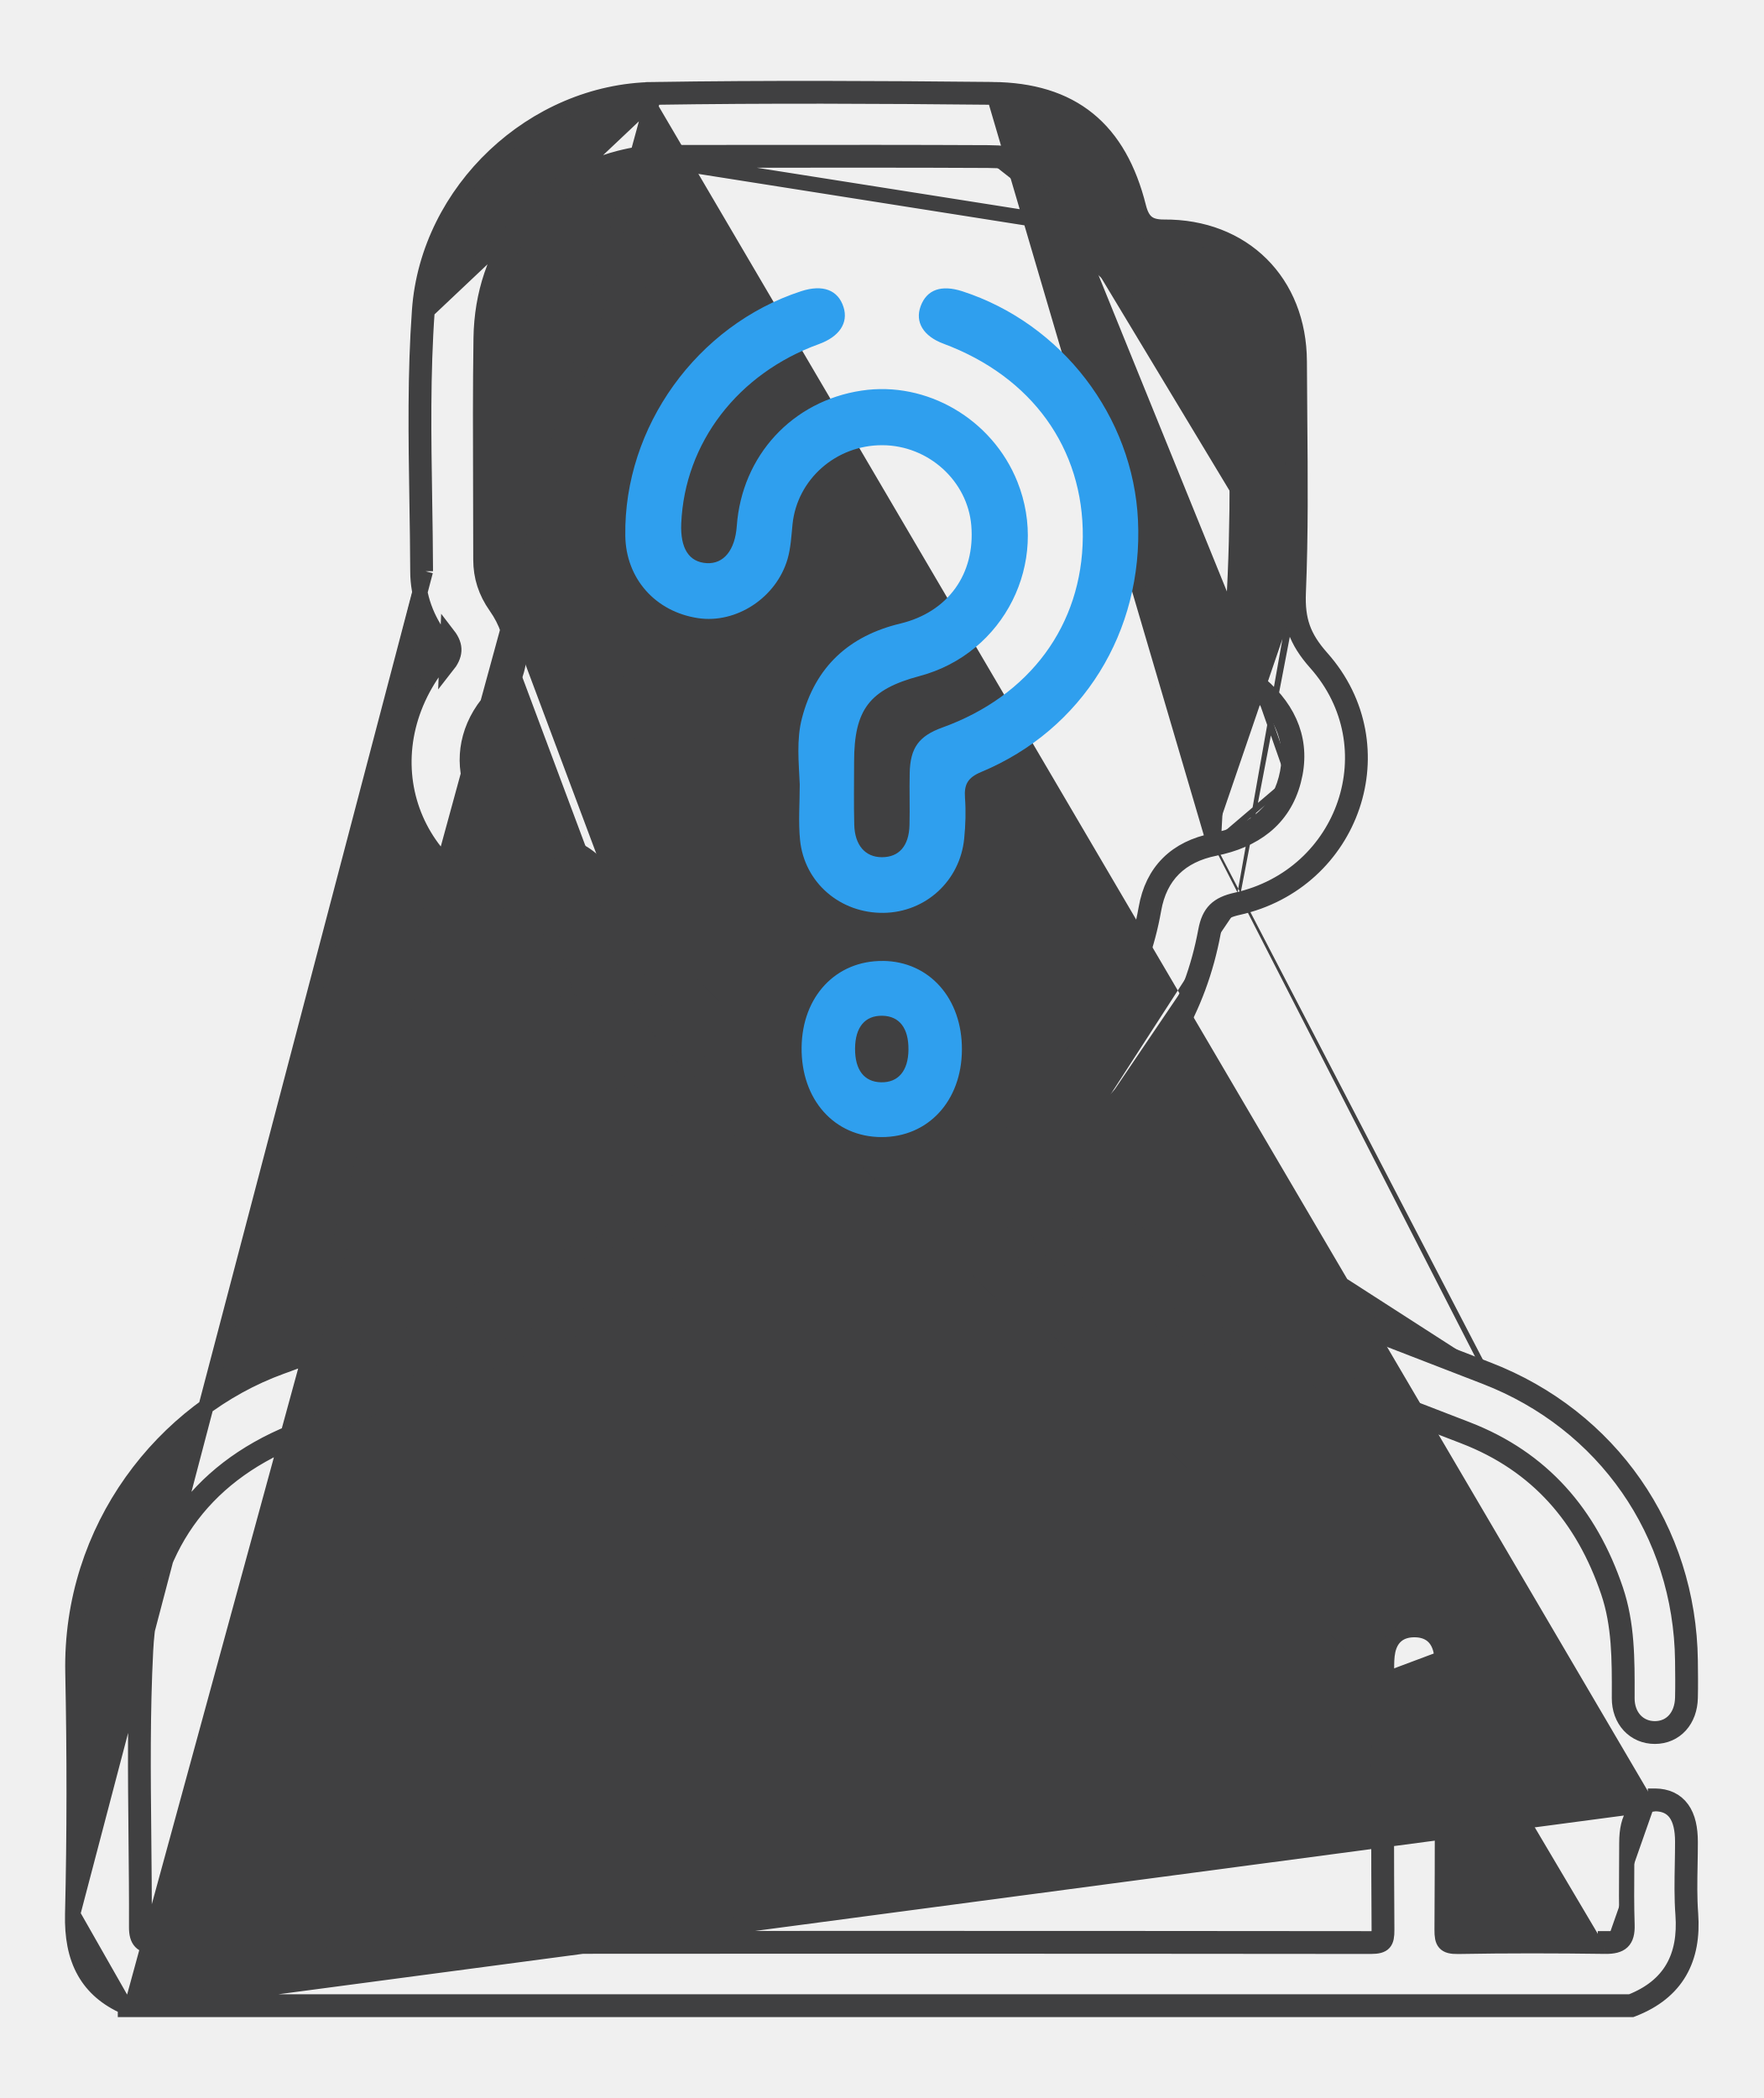
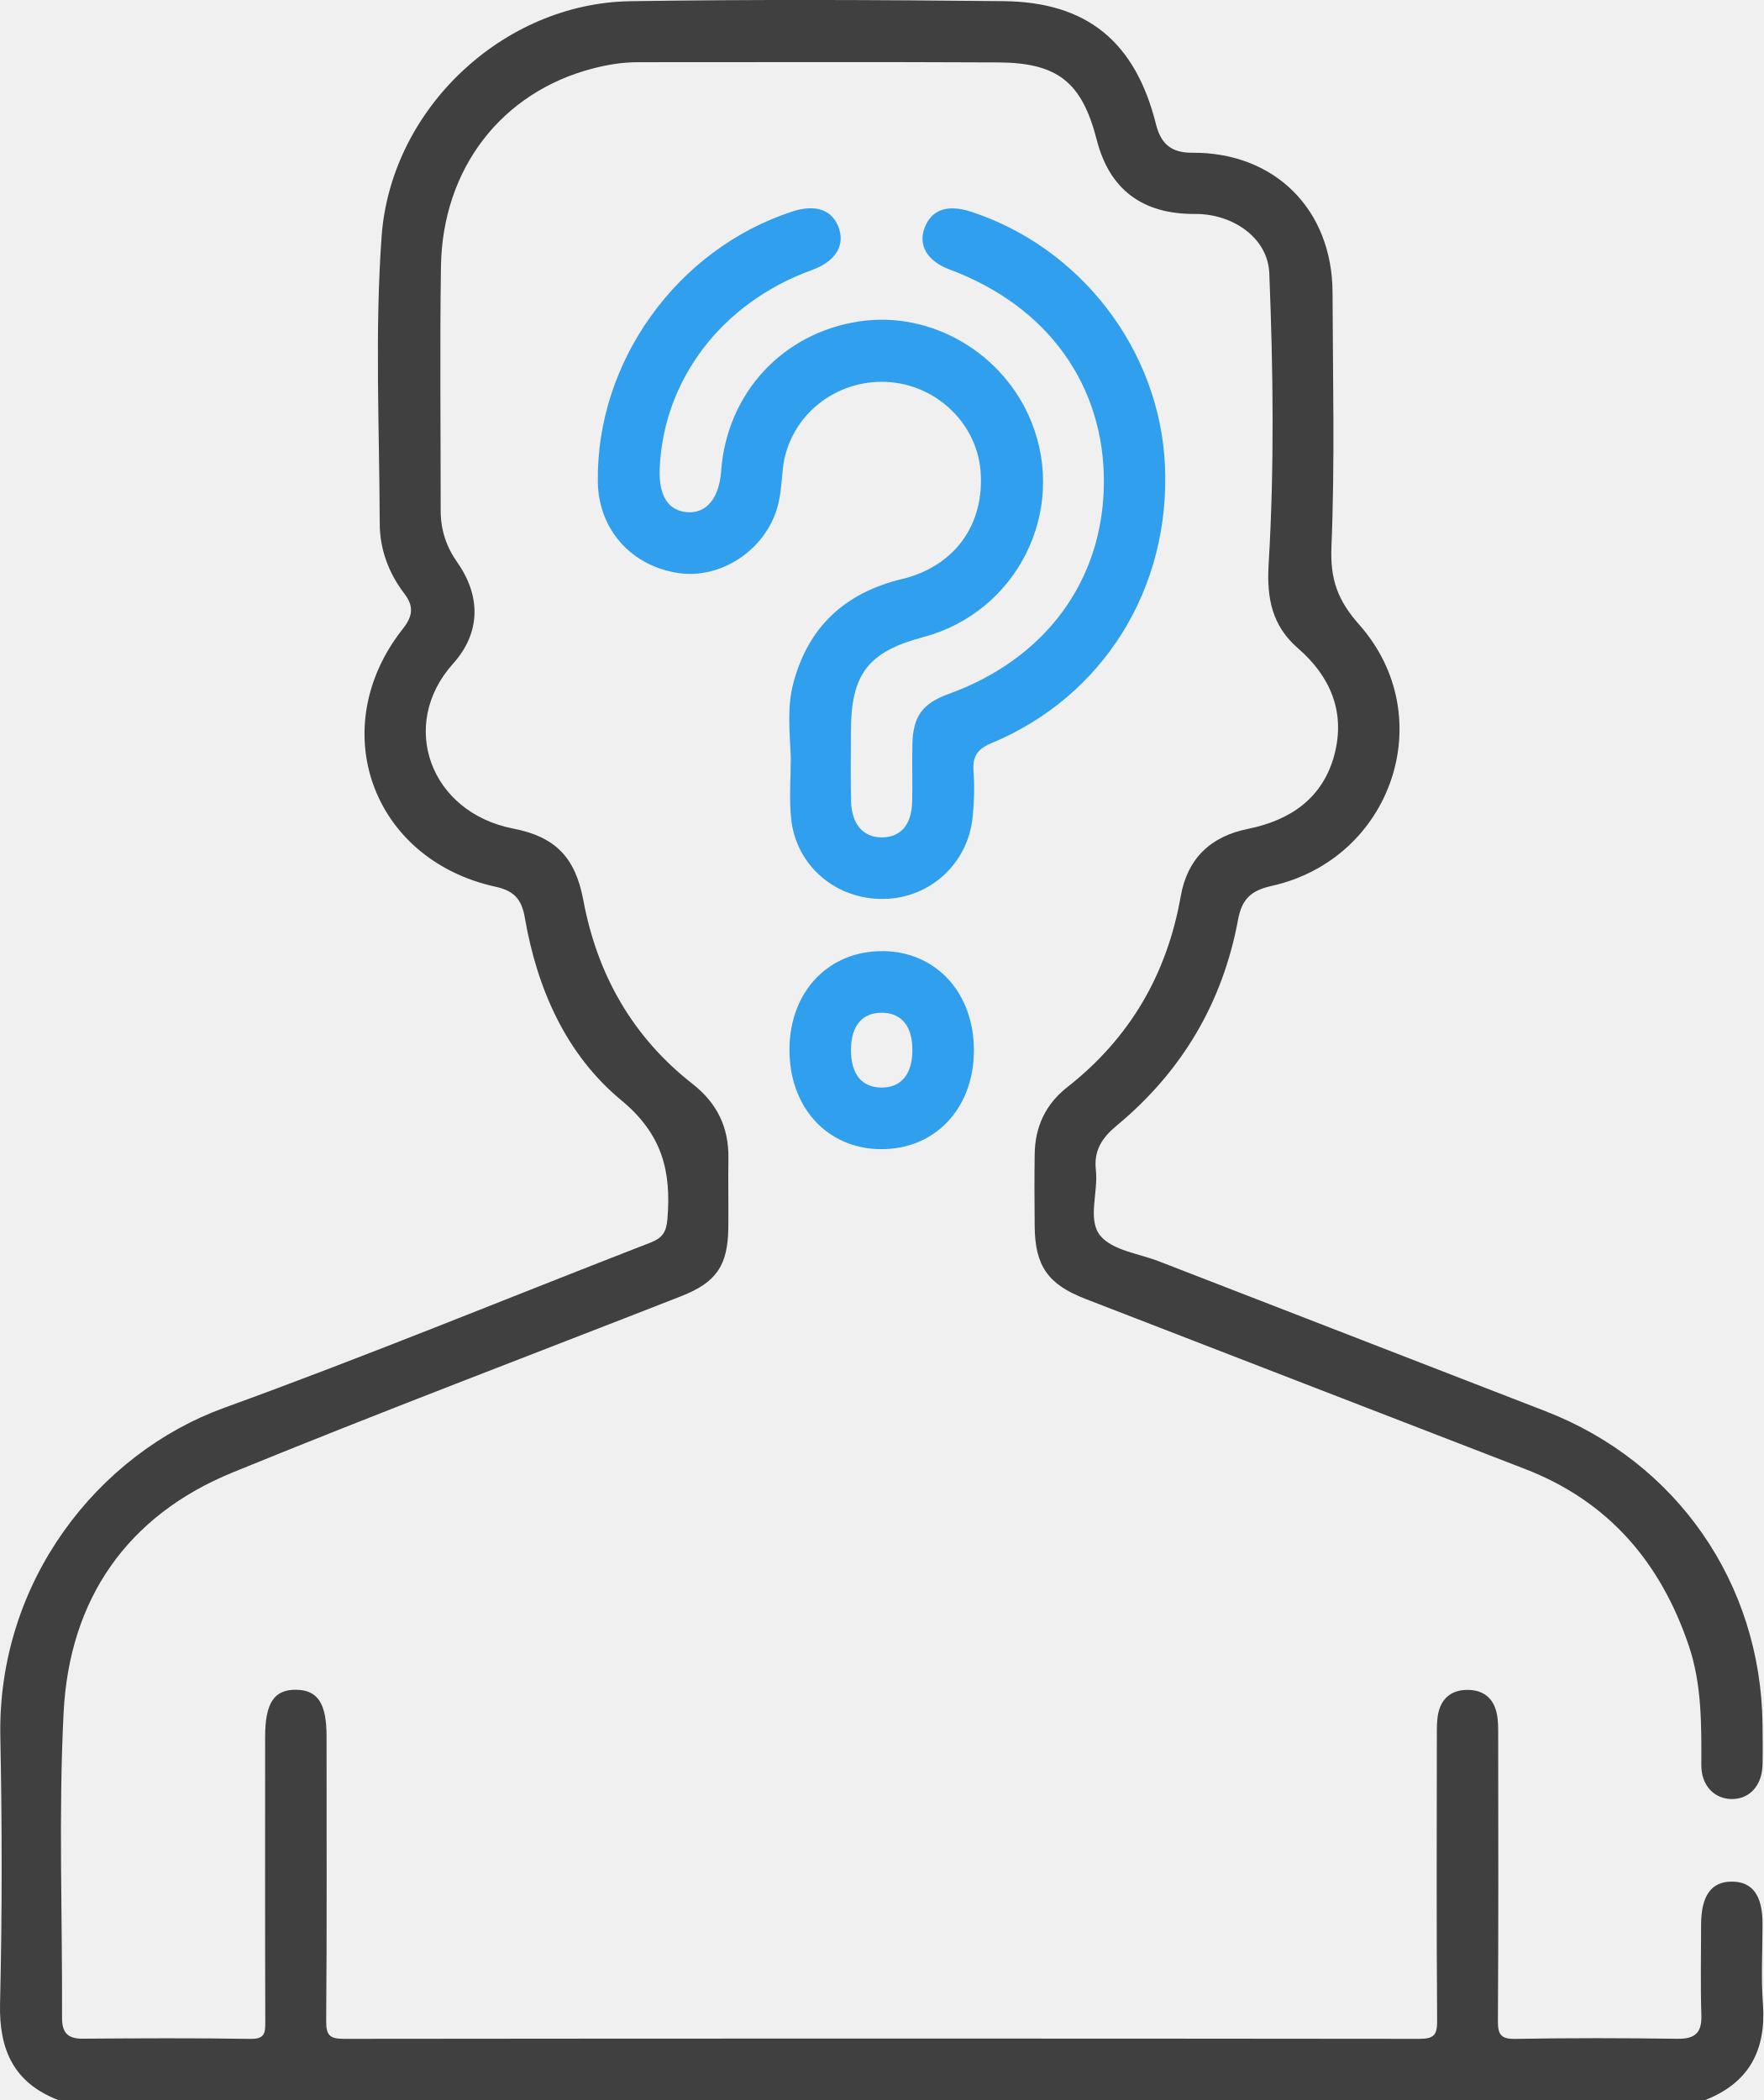
- <svg xmlns="http://www.w3.org/2000/svg" width="116" height="138" viewBox="0 0 116 138" fill="none">
-   <path d="M4.777 125.914L4.777 125.913C4.904 120.622 4.901 115.324 4.793 110.028C4.599 100.527 10.756 92.694 18.516 89.885L18.686 90.355L18.516 89.885C24.271 87.802 29.96 85.553 35.656 83.302C38.433 82.205 41.212 81.106 44.002 80.026C44.303 79.909 44.437 79.802 44.514 79.695C44.594 79.584 44.66 79.408 44.69 79.054C44.804 77.67 44.728 76.482 44.349 75.408C43.972 74.341 43.281 73.35 42.106 72.379L42.106 72.379C38.68 69.551 36.911 65.499 36.165 61.169C36.081 60.686 35.95 60.397 35.769 60.203C35.59 60.01 35.31 59.853 34.812 59.744C30.938 58.9 28.233 56.411 27.127 53.328C26.022 50.244 26.533 46.614 28.989 43.525C29.248 43.199 29.342 42.965 29.353 42.778C29.363 42.602 29.306 42.383 29.067 42.074L29.066 42.072C28.064 40.765 27.486 39.237 27.483 37.576M4.777 125.914L27.983 37.575M4.777 125.914C4.743 127.351 4.957 128.632 5.563 129.701C6.128 130.698 7.009 131.467 8.248 132.01M4.777 125.914L8.248 132.01M27.483 37.576C27.483 37.576 27.483 37.576 27.483 37.576L27.983 37.575M27.483 37.576C27.483 37.576 27.483 37.576 27.483 37.576L27.983 37.575M27.483 37.576C27.478 36.03 27.453 34.477 27.428 32.92C27.363 28.762 27.296 24.576 27.596 20.414M27.983 37.575C27.978 36.014 27.953 34.453 27.928 32.892C27.863 28.741 27.797 24.589 28.094 20.45M27.596 20.414C27.596 20.414 27.596 20.414 27.596 20.414L28.094 20.45M27.596 20.414C28.161 12.536 35.081 6.016 42.97 5.894L42.977 6.394M27.596 20.414L28.094 20.45M28.094 20.45L42.977 6.394M42.977 6.394C50.407 6.279 57.841 6.315 65.274 6.391M42.977 6.394L8.748 131.679H9.248H107.248C109.881 130.649 110.906 128.696 110.703 125.929C110.621 124.836 110.642 123.734 110.662 122.632C110.671 122.141 110.68 121.65 110.68 121.159C110.68 119.478 110.087 118.657 108.876 118.641M42.977 6.394L42.97 5.894C50.406 5.779 57.844 5.815 65.279 5.891M42.977 6.394L65.279 5.891M65.274 6.391C70.301 6.44 73.173 8.828 74.407 13.744C74.695 14.899 75.317 15.448 76.562 15.439C81.51 15.403 84.948 18.828 84.965 23.78C84.969 25.035 84.98 26.29 84.99 27.546C85.023 31.35 85.057 35.154 84.899 38.952M65.274 6.391L65.279 5.891M65.274 6.391L65.279 5.891M84.899 38.952C84.82 40.885 85.253 42.141 86.559 43.61C91.438 49.105 88.521 57.607 81.313 59.207M84.899 38.952L85.399 38.972M84.899 38.952L85.399 38.972C85.399 38.972 85.399 38.972 85.399 38.972M81.313 59.207C80.095 59.478 79.542 59.985 79.312 61.225C78.396 66.171 75.956 70.28 72.082 73.489M81.313 59.207L81.422 59.695M81.313 59.207L81.422 59.695C81.422 59.695 81.422 59.695 81.422 59.695M72.082 73.489C71.182 74.234 70.677 74.984 70.812 76.174C70.866 76.654 70.813 77.176 70.76 77.69C70.668 78.596 70.577 79.482 71.08 80.087C71.595 80.707 72.532 80.981 73.464 81.254C73.854 81.368 74.243 81.482 74.6 81.621C80.024 83.722 85.449 85.821 90.874 87.919C93.15 88.8 95.427 89.68 97.703 90.561M72.082 73.489L72.401 73.874C71.975 74.227 71.681 74.55 71.503 74.894C71.331 75.227 71.251 75.612 71.308 76.118C71.352 76.498 71.335 76.888 71.305 77.252C71.289 77.44 71.272 77.602 71.256 77.757C71.237 77.938 71.219 78.111 71.205 78.308C71.155 78.998 71.208 79.459 71.465 79.767L71.465 79.767C71.735 80.093 72.194 80.323 72.819 80.533C73.07 80.618 73.33 80.694 73.601 80.773C73.661 80.791 73.722 80.808 73.783 80.826C74.114 80.924 74.457 81.029 74.781 81.155C80.204 83.256 85.629 85.355 91.055 87.453C93.331 88.333 95.607 89.214 97.883 90.095M72.082 73.489L72.401 73.874C76.364 70.591 78.866 66.379 79.804 61.316L79.804 61.316C79.908 60.752 80.073 60.426 80.294 60.208C80.517 59.987 80.855 59.821 81.422 59.695M97.703 90.561C105.552 93.597 110.572 100.819 110.68 109.233C110.69 110.047 110.7 110.865 110.68 111.68C110.647 112.903 109.911 113.708 108.856 113.711C107.802 113.714 107.016 112.906 107.019 111.693C107.019 111.627 107.019 111.561 107.02 111.495C107.027 109.153 107.034 106.811 106.269 104.555C104.583 99.579 101.465 95.932 96.475 94.009C90.629 91.756 84.787 89.498 78.945 87.24C76.022 86.11 73.099 84.981 70.176 83.852C67.943 82.988 67.174 81.889 67.151 79.517C67.138 78.091 67.131 76.662 67.151 75.236C67.17 73.593 67.792 72.242 69.109 71.212C72.835 68.294 75.062 64.487 75.884 59.832C76.277 57.591 77.646 56.253 79.912 55.798M97.703 90.561L97.883 90.095C97.883 90.095 97.883 90.095 97.883 90.095M97.703 90.561L97.883 90.095M79.912 55.798C82.472 55.281 84.401 53.94 85.079 51.359M79.912 55.798L79.813 55.308C79.813 55.308 79.813 55.308 79.813 55.308M79.912 55.798L79.813 55.308M85.079 51.359C85.737 48.85 84.86 46.718 82.898 45.02C81.356 43.682 81.019 42.056 81.143 39.992M85.079 51.359L84.596 51.232C84.596 51.232 84.596 51.232 84.596 51.232M85.079 51.359L84.596 51.232M81.143 39.992C81.49 34.215 81.415 28.415 81.182 22.632C81.097 20.509 78.985 19.076 76.735 19.093C73.588 19.112 71.624 17.634 70.861 14.663M81.143 39.992L80.644 39.962C80.644 39.962 80.644 39.962 80.644 39.962M81.143 39.992L80.644 39.962M70.861 14.663C69.98 11.245 68.546 10.067 64.98 10.048M70.861 14.663L70.376 14.788C70.376 14.788 70.376 14.788 70.377 14.788M70.861 14.663L70.377 14.788M64.98 10.048C60.102 10.023 55.224 10.028 50.348 10.032C48.038 10.034 45.729 10.036 43.419 10.035M64.98 10.048L64.977 10.548M64.98 10.048L64.977 10.548C64.977 10.548 64.977 10.548 64.977 10.548M43.419 10.035C42.516 10.035 41.632 10.179 40.761 10.401C35.292 11.804 31.729 16.368 31.644 22.243C31.595 25.534 31.607 28.825 31.618 32.116C31.623 33.679 31.629 35.243 31.628 36.806M43.419 10.035V10.535M43.419 10.035V10.535M31.628 36.806C31.628 37.941 31.955 38.939 32.617 39.884M31.628 36.806H32.128C32.128 36.806 32.128 36.806 32.128 36.806M31.628 36.806L32.128 36.806M32.617 39.884C34.047 41.912 34.021 44.104 32.368 45.939C29.09 49.577 30.979 54.817 35.967 55.782C38.481 56.269 39.68 57.496 40.158 60.054M32.617 39.884L33.026 39.597C33.026 39.597 33.026 39.597 33.026 39.596M32.617 39.884L33.025 39.596C33.025 39.596 33.025 39.596 33.026 39.596M40.158 60.054C40.993 64.513 43.102 68.222 46.697 71.029C48.158 72.17 48.865 73.623 48.836 75.468C48.824 76.205 48.827 76.941 48.831 77.678C48.834 78.328 48.837 78.978 48.829 79.629C48.8 81.873 48.109 82.874 46.01 83.695C43.246 84.776 40.477 85.847 37.709 86.918C31.523 89.312 25.337 91.705 19.197 94.212C12.867 96.793 9.426 101.784 9.079 108.533C8.869 112.614 8.911 116.708 8.952 120.803C8.972 122.79 8.992 124.777 8.984 126.763C8.98 127.64 9.308 128.022 10.205 128.016C13.555 127.993 16.902 127.973 20.252 128.029C21.103 128.042 21.142 127.679 21.139 127.018C21.124 122.766 21.126 118.512 21.128 114.26C21.129 112.842 21.129 111.425 21.129 110.008C21.129 107.97 21.669 107.162 23.002 107.188C24.283 107.214 24.803 108.013 24.803 109.962C24.803 111.379 24.805 112.796 24.806 114.214C24.81 118.467 24.815 122.72 24.78 126.972C24.774 127.846 25.023 128.025 25.861 128.025C47.3 128.003 68.739 128.003 90.178 128.025C91.055 128.025 91.226 127.764 91.219 126.936C91.186 122.118 91.192 117.299 91.199 112.479C91.201 111.628 91.202 110.777 91.203 109.926M40.158 60.054L40.649 59.962M40.158 60.054L40.649 59.962M91.203 109.926C91.203 109.898 91.203 109.87 91.203 109.842C91.202 109.421 91.202 108.993 91.288 108.588C91.484 107.676 92.103 107.195 93.033 107.195C93.966 107.195 94.582 107.672 94.782 108.585M91.203 109.926L90.703 109.926M91.203 109.926H90.703C90.703 109.926 90.703 109.926 90.703 109.926M94.782 108.585C94.871 108.991 94.871 109.419 94.87 109.841C94.87 109.869 94.87 109.896 94.87 109.923M94.782 108.585L95.27 108.478C95.27 108.478 95.27 108.478 95.27 108.478L94.782 108.585ZM94.87 109.923C94.871 110.59 94.872 111.258 94.873 111.926C94.879 116.928 94.886 121.932 94.854 126.933C94.847 127.757 95.014 128.045 95.908 128.029C99.134 127.97 102.359 127.976 105.585 128.022M94.87 109.923L95.37 109.922C95.37 109.923 95.37 109.923 95.37 109.923H94.87ZM105.585 128.022C106.639 128.035 107.058 127.675 107.022 126.603C106.981 125.34 106.99 124.075 106.999 122.81C107.002 122.28 107.006 121.749 107.006 121.218C107.006 119.471 107.625 118.621 108.876 118.641M105.585 128.022L105.592 127.522C105.592 127.522 105.591 127.522 105.591 127.522L105.585 128.022ZM108.876 118.641L108.883 118.141C108.883 118.141 108.883 118.141 108.884 118.141C109.613 118.151 110.228 118.412 110.639 118.984C111.027 119.525 111.18 120.275 111.18 121.159C111.18 121.67 111.171 122.172 111.162 122.669C111.142 123.759 111.122 124.823 111.202 125.891L111.202 125.892C111.308 127.343 111.096 128.632 110.471 129.707C109.843 130.786 108.829 131.598 107.431 132.145L107.343 132.179H107.248H8.748H8.248V132.01M108.876 118.641L8.248 132.01M90.703 109.926C90.702 110.776 90.701 111.626 90.699 112.477C90.692 117.298 90.686 122.119 90.719 126.94V126.94C90.721 127.135 90.711 127.266 90.693 127.356C90.684 127.398 90.675 127.424 90.668 127.439C90.667 127.442 90.666 127.444 90.665 127.446C90.663 127.45 90.661 127.452 90.66 127.454C90.659 127.456 90.658 127.457 90.658 127.457L90.656 127.459C90.656 127.459 90.655 127.46 90.654 127.461C90.652 127.461 90.65 127.463 90.648 127.464C90.638 127.469 90.618 127.479 90.582 127.489C90.504 127.51 90.378 127.525 90.178 127.525C68.739 127.503 47.3 127.503 25.86 127.525C25.663 127.525 25.532 127.514 25.443 127.495C25.401 127.486 25.375 127.476 25.361 127.47C25.359 127.469 25.357 127.468 25.355 127.467C25.351 127.465 25.349 127.463 25.347 127.462C25.345 127.461 25.344 127.46 25.344 127.46L25.343 127.458C25.342 127.457 25.34 127.455 25.337 127.45C25.332 127.44 25.323 127.42 25.313 127.382C25.293 127.302 25.279 127.176 25.28 126.976C25.315 122.722 25.31 118.465 25.306 114.212C25.305 112.795 25.303 111.378 25.303 109.962C25.303 108.966 25.175 108.155 24.802 107.581C24.397 106.959 23.768 106.704 23.012 106.688L23.012 106.688C22.232 106.673 21.574 106.91 21.15 107.547C20.762 108.13 20.629 108.97 20.629 110.008C20.629 111.425 20.629 112.842 20.628 114.259C20.626 118.512 20.624 122.767 20.639 127.02L20.639 127.02C20.64 127.187 20.637 127.303 20.626 127.392C20.618 127.448 20.609 127.477 20.604 127.489C20.576 127.504 20.486 127.532 20.26 127.529C16.903 127.473 13.551 127.493 10.202 127.516H10.201C9.809 127.519 9.673 127.433 9.62 127.377C9.56 127.313 9.482 127.16 9.484 126.765C9.492 124.763 9.472 122.768 9.452 120.778C9.41 116.692 9.369 112.624 9.578 108.558C9.915 101.999 13.24 97.181 19.386 94.674L19.386 94.674C25.521 92.17 31.701 89.779 37.884 87.386C40.654 86.315 43.424 85.243 46.192 84.16C47.281 83.734 48.086 83.232 48.606 82.48C49.127 81.728 49.314 80.8 49.329 79.635L49.329 79.635C49.337 78.98 49.334 78.326 49.331 77.677L49.33 77.546C49.327 76.852 49.324 76.163 49.336 75.476L49.336 75.476C49.368 73.471 48.587 71.871 47.005 70.635L47.005 70.635C43.514 67.909 41.464 64.311 40.649 59.962L90.703 109.926ZM40.649 59.962C40.4 58.626 39.95 57.574 39.183 56.791C38.415 56.008 37.38 55.547 36.062 55.291L36.061 55.291C33.728 54.84 32.159 53.401 31.538 51.692C30.917 49.985 31.22 47.959 32.739 46.274C33.634 45.281 34.11 44.164 34.149 43.001C34.187 41.84 33.79 40.681 33.026 39.596M40.649 59.962L43.419 10.535C42.569 10.535 41.727 10.67 40.884 10.886C35.642 12.231 32.226 16.593 32.144 22.25L32.144 22.25C32.095 25.537 32.106 28.82 32.118 32.108C32.123 33.673 32.129 35.239 32.128 36.806M33.026 39.596C32.42 38.731 32.128 37.833 32.128 36.806M43.419 10.535C45.73 10.536 48.04 10.534 50.35 10.532C55.226 10.528 60.101 10.523 64.977 10.548M43.419 10.535L70.377 14.788M64.977 10.548C66.717 10.557 67.832 10.851 68.617 11.473C69.403 12.096 69.946 13.117 70.377 14.788M80.644 39.962C80.515 42.106 80.864 43.917 82.571 45.398L82.571 45.398C84.417 46.995 85.197 48.941 84.596 51.232M80.644 39.962L79.813 55.308M84.596 51.232C83.98 53.577 82.246 54.817 79.813 55.308M79.813 55.308C78.606 55.55 77.601 56.036 76.843 56.791C76.083 57.547 75.603 58.541 75.392 59.745C74.59 64.282 72.427 67.979 68.801 70.818C67.358 71.947 66.672 73.444 66.651 75.229C66.631 76.661 66.638 78.095 66.651 79.522V79.522C66.663 80.755 66.868 81.739 67.425 82.536C67.981 83.333 68.838 83.87 69.996 84.318L69.996 84.318C72.918 85.447 75.84 86.576 78.761 87.705C84.605 89.964 90.449 92.222 96.295 94.475C101.129 96.338 104.15 99.861 105.796 104.715C106.533 106.891 106.526 109.16 106.52 111.527L106.519 111.691C106.517 112.407 106.749 113.04 107.174 113.498C107.601 113.958 108.197 114.213 108.858 114.211C109.52 114.209 110.104 113.951 110.522 113.488C110.937 113.029 111.161 112.401 111.18 111.693L111.18 111.692C111.2 110.867 111.19 110.04 111.18 109.227V109.226C111.069 100.609 105.923 93.204 97.883 90.095M79.813 55.308L65.279 5.891C67.871 5.916 69.966 6.546 71.578 7.854C73.188 9.16 74.258 11.096 74.892 13.623L74.892 13.623C75.022 14.142 75.209 14.452 75.44 14.639C75.669 14.824 76.008 14.943 76.558 14.939L76.558 14.939C79.152 14.92 81.381 15.81 82.965 17.384C84.549 18.958 85.456 21.184 85.465 23.779C85.469 25.027 85.48 26.279 85.49 27.532C85.523 31.339 85.557 35.161 85.399 38.972M81.422 59.695C88.984 58.017 92.077 49.072 86.933 43.278L86.933 43.278C86.309 42.576 85.915 41.95 85.681 41.288C85.447 40.627 85.361 39.897 85.399 38.972M20.616 127.482C20.616 127.482 20.614 127.484 20.609 127.487C20.613 127.483 20.615 127.481 20.616 127.482ZM29.381 43.836C29.957 43.109 30.033 42.508 29.463 41.768L29.381 43.836Z" fill="#404041" stroke="#404041" />
-   <path d="M52.605 51.603C52.543 50.142 52.377 48.659 52.752 47.231C53.634 43.855 55.842 41.827 59.222 41.015C62.364 40.259 64.158 37.749 63.888 34.558C63.637 31.621 61.058 29.294 58.04 29.284C54.989 29.274 52.436 31.526 52.13 34.483C52.052 35.249 52.016 36.038 51.804 36.768C51.062 39.324 48.421 41.035 45.92 40.66C43.1 40.236 41.169 38.049 41.13 35.239C41.029 28.084 45.842 21.392 52.693 19.156C54.119 18.69 55.132 19.071 55.487 20.209C55.812 21.242 55.207 22.148 53.865 22.634C48.535 24.564 45.038 29.121 44.81 34.434C44.742 36.074 45.321 36.977 46.49 37.042C47.607 37.104 48.349 36.184 48.463 34.604C48.795 29.972 52.11 26.376 56.678 25.692C60.96 25.049 65.268 27.569 66.916 31.676C69.055 37.006 66.05 42.987 60.492 44.467C57.193 45.347 56.184 46.664 56.18 50.097C56.18 51.479 56.154 52.861 56.19 54.243C56.223 55.602 56.916 56.381 58.007 56.385C59.134 56.385 59.791 55.645 59.824 54.266C59.853 53.128 59.811 51.991 59.837 50.853C59.87 49.187 60.443 48.411 61.986 47.854C67.746 45.774 71.178 41.116 71.224 35.321C71.269 29.486 67.873 24.776 62.061 22.608C60.736 22.116 60.169 21.184 60.56 20.134C60.964 19.049 61.914 18.713 63.298 19.159C69.85 21.285 74.538 27.403 74.854 34.235C75.193 41.547 71.217 47.991 64.549 50.775C63.657 51.146 63.409 51.593 63.474 52.48C63.539 53.366 63.51 54.269 63.422 55.156C63.148 57.94 60.886 60.006 58.124 60.045C55.282 60.084 52.908 58.067 52.625 55.254C52.504 54.047 52.605 52.819 52.605 51.603Z" fill="#2F9FEE" />
-   <path d="M58.075 63.209C54.991 63.177 52.765 65.54 52.727 68.891C52.686 72.325 54.878 74.787 57.981 74.794C61.055 74.8 63.256 72.412 63.272 69.048C63.291 65.669 61.127 63.238 58.078 63.206L58.075 63.209ZM57.956 71.19C56.841 71.168 56.231 70.372 56.243 68.958C56.256 67.56 56.901 66.791 58.04 66.813C59.161 66.836 59.769 67.628 59.756 69.042C59.743 70.433 59.089 71.212 57.959 71.19H57.956Z" fill="#2F9FEE" />
+ <svg xmlns="http://www.w3.org/2000/svg" width="110" height="131" viewBox="0 0 110 131" fill="none">
+   <g clip-path="url(#clip0_403_390)">
+     <path d="M3.624 131C0.871 129.927 -0.065 127.886 0.003 124.99C0.137 119.452 0.133 113.907 0.021 108.366C-0.178 98.675 6.094 90.682 13.991 87.818C22.926 84.577 31.722 80.95 40.586 77.511C41.306 77.231 41.566 76.871 41.634 76.051C41.88 73.077 41.327 70.759 38.751 68.63C35.305 65.778 33.502 61.676 32.736 57.229C32.545 56.118 32.081 55.571 30.923 55.318C23.172 53.626 20.235 45.391 25.147 39.203C25.748 38.444 25.826 37.815 25.232 37.043C24.248 35.757 23.692 34.27 23.688 32.66C23.668 26.695 23.377 20.716 23.804 14.764C24.375 6.803 31.37 0.198 39.329 0.075C47.079 -0.045 54.833 -0.007 62.586 0.072C67.829 0.123 70.825 2.619 72.113 7.756C72.413 8.963 73.062 9.538 74.36 9.527C79.522 9.49 83.108 13.069 83.125 18.244C83.142 23.529 83.275 28.821 83.057 34.099C82.975 36.12 83.426 37.432 84.789 38.967C89.878 44.71 86.835 53.595 79.317 55.267C78.046 55.55 77.469 56.08 77.23 57.376C76.273 62.545 73.728 66.838 69.688 70.192C68.748 70.971 68.222 71.754 68.362 72.998C68.519 74.383 67.819 76.096 68.642 77.087C69.404 78.007 71.05 78.198 72.314 78.69C80.345 81.808 88.379 84.919 96.412 88.033C104.6 91.205 109.836 98.753 109.949 107.546C109.959 108.397 109.969 109.251 109.949 110.103C109.915 111.381 109.146 112.222 108.046 112.226C106.946 112.229 106.127 111.385 106.13 110.116C106.137 107.6 106.168 105.081 105.348 102.657C103.589 97.458 100.337 93.646 95.131 91.636C85.984 88.105 76.844 84.56 67.7 81.022C65.37 80.119 64.567 78.971 64.544 76.492C64.53 75.002 64.523 73.508 64.544 72.017C64.564 70.301 65.213 68.889 66.586 67.812C70.473 64.763 72.796 60.784 73.653 55.92C74.063 53.578 75.491 52.18 77.855 51.705C80.526 51.164 82.538 49.763 83.245 47.066C83.931 44.444 83.016 42.215 80.97 40.441C79.361 39.042 79.009 37.343 79.139 35.187C79.501 29.149 79.422 23.088 79.18 17.044C79.091 14.826 76.888 13.329 74.541 13.346C71.259 13.366 69.209 11.821 68.414 8.717C67.495 5.145 65.999 3.914 62.279 3.894C54.781 3.856 47.284 3.883 39.79 3.88C38.847 3.88 37.925 4.03 37.016 4.263C31.312 5.729 27.596 10.498 27.507 16.638C27.432 21.711 27.493 26.784 27.49 31.857C27.49 33.043 27.831 34.086 28.521 35.074C30.014 37.193 29.987 39.483 28.262 41.401C24.843 45.203 26.814 50.679 32.016 51.688C34.639 52.197 35.889 53.479 36.388 56.152C37.259 60.812 39.459 64.688 43.209 67.621C44.732 68.814 45.47 70.332 45.439 72.26C45.416 73.709 45.45 75.159 45.433 76.608C45.402 78.953 44.681 79.999 42.492 80.858C33.167 84.512 23.794 88.057 14.524 91.848C7.921 94.545 4.331 99.762 3.969 106.814C3.645 113.149 3.897 119.514 3.87 125.865C3.867 126.782 4.208 127.181 5.144 127.175C8.638 127.151 12.129 127.13 15.624 127.188C16.512 127.202 16.553 126.823 16.549 126.132C16.529 120.208 16.539 114.28 16.539 108.356C16.539 106.226 17.103 105.382 18.493 105.409C19.828 105.436 20.371 106.271 20.371 108.308C20.371 114.232 20.395 120.16 20.348 126.084C20.341 126.997 20.6 127.185 21.475 127.185C43.837 127.161 66.2 127.161 88.563 127.185C89.478 127.185 89.656 126.911 89.649 126.047C89.608 120.122 89.625 114.198 89.632 108.27C89.632 107.802 89.625 107.323 89.721 106.872C89.926 105.918 90.571 105.416 91.541 105.416C92.515 105.416 93.157 105.915 93.365 106.869C93.465 107.32 93.458 107.799 93.458 108.267C93.465 114.191 93.478 120.119 93.441 126.043C93.434 126.905 93.608 127.205 94.54 127.188C97.905 127.127 101.269 127.134 104.634 127.181C105.734 127.195 106.171 126.819 106.133 125.698C106.072 123.825 106.116 121.948 106.116 120.071C106.116 118.246 106.762 117.357 108.067 117.377C109.331 117.394 109.949 118.252 109.949 120.009C109.949 121.671 109.85 123.343 109.973 124.994C110.184 127.886 109.115 129.927 106.369 131.003H3.624V131Z" fill="#404041" />
+     <path d="M49.33 47.223C49.265 45.692 49.091 44.136 49.483 42.639C50.409 39.097 52.725 36.971 56.27 36.12C59.567 35.327 61.449 32.694 61.165 29.348C60.902 26.268 58.197 23.827 55.031 23.817C51.83 23.806 49.152 26.169 48.831 29.269C48.749 30.073 48.711 30.9 48.489 31.666C47.711 34.346 44.941 36.14 42.317 35.747C39.359 35.303 37.334 33.009 37.293 30.062C37.187 22.559 42.235 15.54 49.422 13.195C50.918 12.707 51.98 13.107 52.353 14.3C52.694 15.383 52.059 16.334 50.651 16.843C45.06 18.867 41.392 23.646 41.152 29.218C41.081 30.937 41.689 31.884 42.915 31.953C44.087 32.018 44.865 31.054 44.985 29.396C45.333 24.538 48.81 20.767 53.603 20.049C58.094 19.376 62.613 22.018 64.342 26.326C66.586 31.915 63.433 38.188 57.602 39.74C54.142 40.663 53.084 42.044 53.08 45.644C53.08 47.093 53.053 48.543 53.09 49.992C53.124 51.417 53.852 52.235 54.996 52.238C56.178 52.238 56.868 51.462 56.902 50.016C56.933 48.823 56.889 47.63 56.916 46.437C56.95 44.69 57.551 43.876 59.17 43.292C65.213 41.111 68.813 36.226 68.861 30.148C68.909 24.029 65.346 19.089 59.249 16.816C57.859 16.299 57.264 15.322 57.674 14.221C58.098 13.083 59.095 12.73 60.547 13.199C67.419 15.428 72.338 21.844 72.669 29.009C73.025 36.677 68.854 43.435 61.858 46.355C60.923 46.745 60.663 47.213 60.731 48.143C60.8 49.072 60.769 50.019 60.677 50.949C60.39 53.869 58.016 56.036 55.119 56.077C52.137 56.118 49.647 54.002 49.35 51.052C49.224 49.787 49.33 48.498 49.33 47.223Z" fill="#2F9FEE" />
+     <path d="M55.082 59.335C51.717 59.3 49.289 61.82 49.248 65.392C49.203 69.053 51.594 71.679 54.979 71.686C58.334 71.693 60.735 69.146 60.752 65.56C60.772 61.957 58.412 59.365 55.085 59.331L55.082 59.335ZM54.952 67.843C53.736 67.819 53.07 66.972 53.084 65.464C53.097 63.974 53.801 63.153 55.044 63.177C56.267 63.201 56.93 64.045 56.916 65.553C56.902 67.037 56.188 67.867 54.955 67.843H54.952Z" fill="#2F9FEE" />
+   </g>
+   <defs>
+     <clipPath id="clip0_403_390">
+       <rect width="110" height="131" fill="white" />
+     </clipPath>
+   </defs>
</svg>
